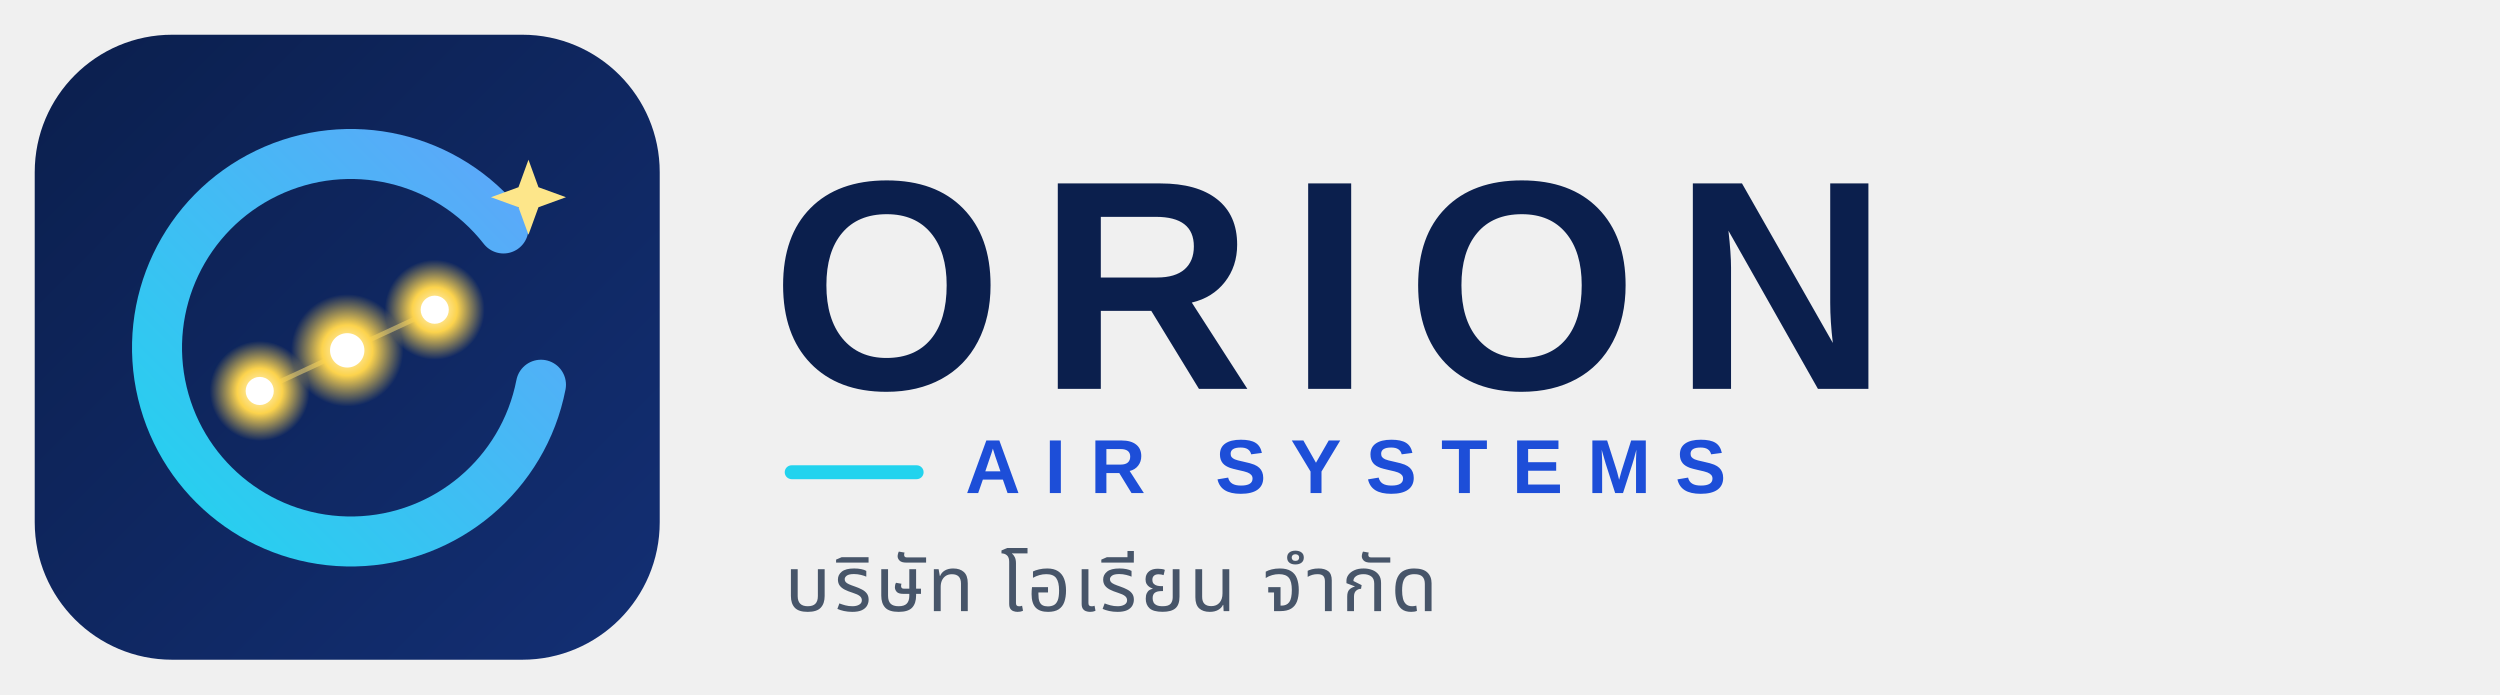
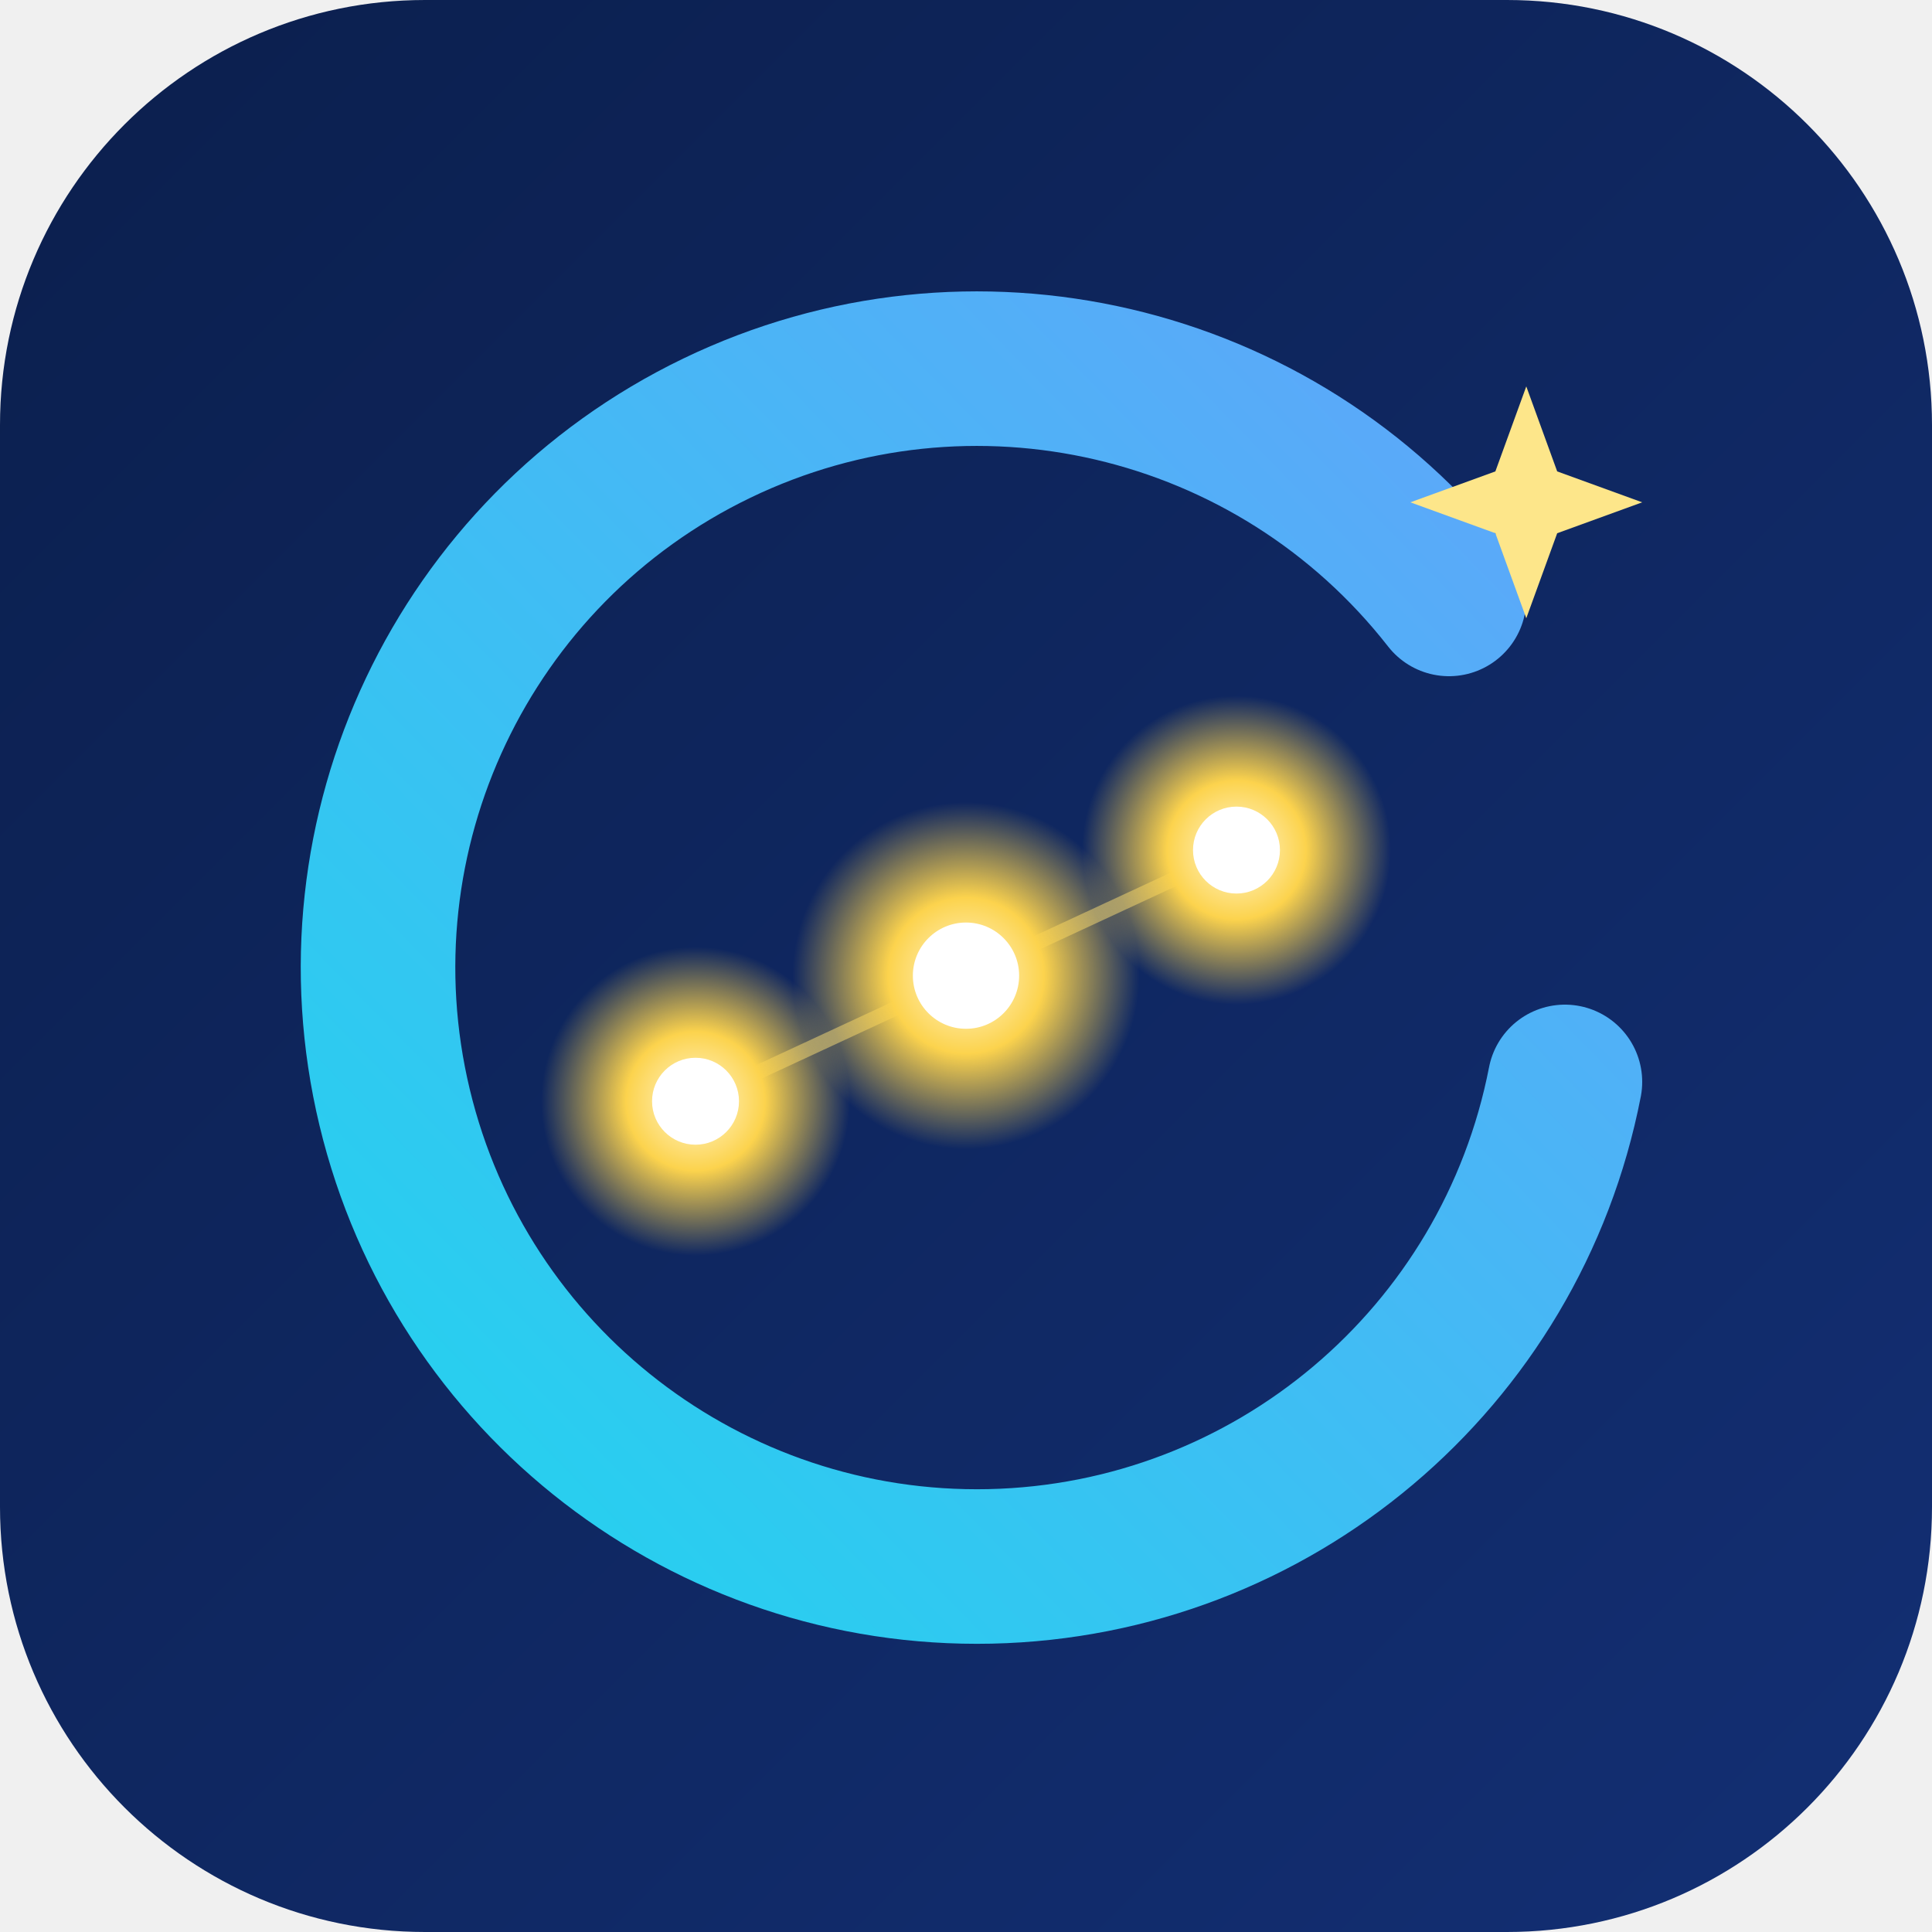
- <svg xmlns="http://www.w3.org/2000/svg" viewBox="0 0 720 200" width="720" height="200">
+ <svg xmlns="http://www.w3.org/2000/svg" viewBox="0 0 200 200" width="512" height="512">
  <defs>
    <linearGradient id="bg" x1="0" y1="0" x2="1" y2="1">
      <stop offset="0" stop-color="#0b1f4d" />
      <stop offset="1" stop-color="#132f74" />
    </linearGradient>
    <linearGradient id="ring" x1="0" y1="1" x2="1" y2="0">
      <stop offset="0" stop-color="#22d3ee" />
      <stop offset="1" stop-color="#60a5fa" />
    </linearGradient>
    <radialGradient id="glow">
      <stop offset="0" stop-color="#fff7d6" />
      <stop offset=".45" stop-color="#fcd34d" />
      <stop offset="1" stop-color="#fcd34d" stop-opacity="0" />
    </radialGradient>
  </defs>
-   <g transform="translate(10 10) scale(0.9)">
+   <g transform="translate(0 0) scale(1)">
    <rect width="200" height="200" rx="44" fill="url(#bg)" />
    <path d="M150 62A62 62 0 1 0 162 112" fill="none" stroke="url(#ring)" stroke-width="16" stroke-linecap="round" />
    <line x1="72" y1="114" x2="128" y2="88" stroke="#fde68a" stroke-width="1.5" opacity=".5" />
    <circle cx="72" cy="114" r="16" fill="url(#glow)" />
    <circle cx="72" cy="114" r="4.5" fill="#fff" />
    <circle cx="100" cy="101" r="18" fill="url(#glow)" />
    <circle cx="100" cy="101" r="5.5" fill="#fff" />
    <circle cx="128" cy="88" r="16" fill="url(#glow)" />
    <circle cx="128" cy="88" r="4.5" fill="#fff" />
    <path d="M158 40l3.2 8.8 8.8 3.2-8.8 3.2-3.2 8.8-3.2-8.8-8.8-3.2 8.8-3.2z" fill="#fde68a" />
  </g>
-   <text x="222" y="112" font-family="'Montserrat','Poppins','Segoe UI',Arial,sans-serif" font-size="86" font-weight="800" fill="#0b1f4d" letter-spacing="10">ORION</text>
-   <rect x="226" y="134" width="40" height="4" rx="2" fill="#22d3ee" />
-   <text x="278" y="142" font-family="'Montserrat','Poppins','Segoe UI',Arial,sans-serif" font-size="22" font-weight="600" fill="#1d4ed8" letter-spacing="7">AIR SYSTEMS</text>
-   <text x="226" y="176" font-family="'Noto Sans Thai','Sarabun',sans-serif" font-size="22" fill="#475569" letter-spacing="1">บริษัท โอเรียน จำกัด</text>
</svg>
